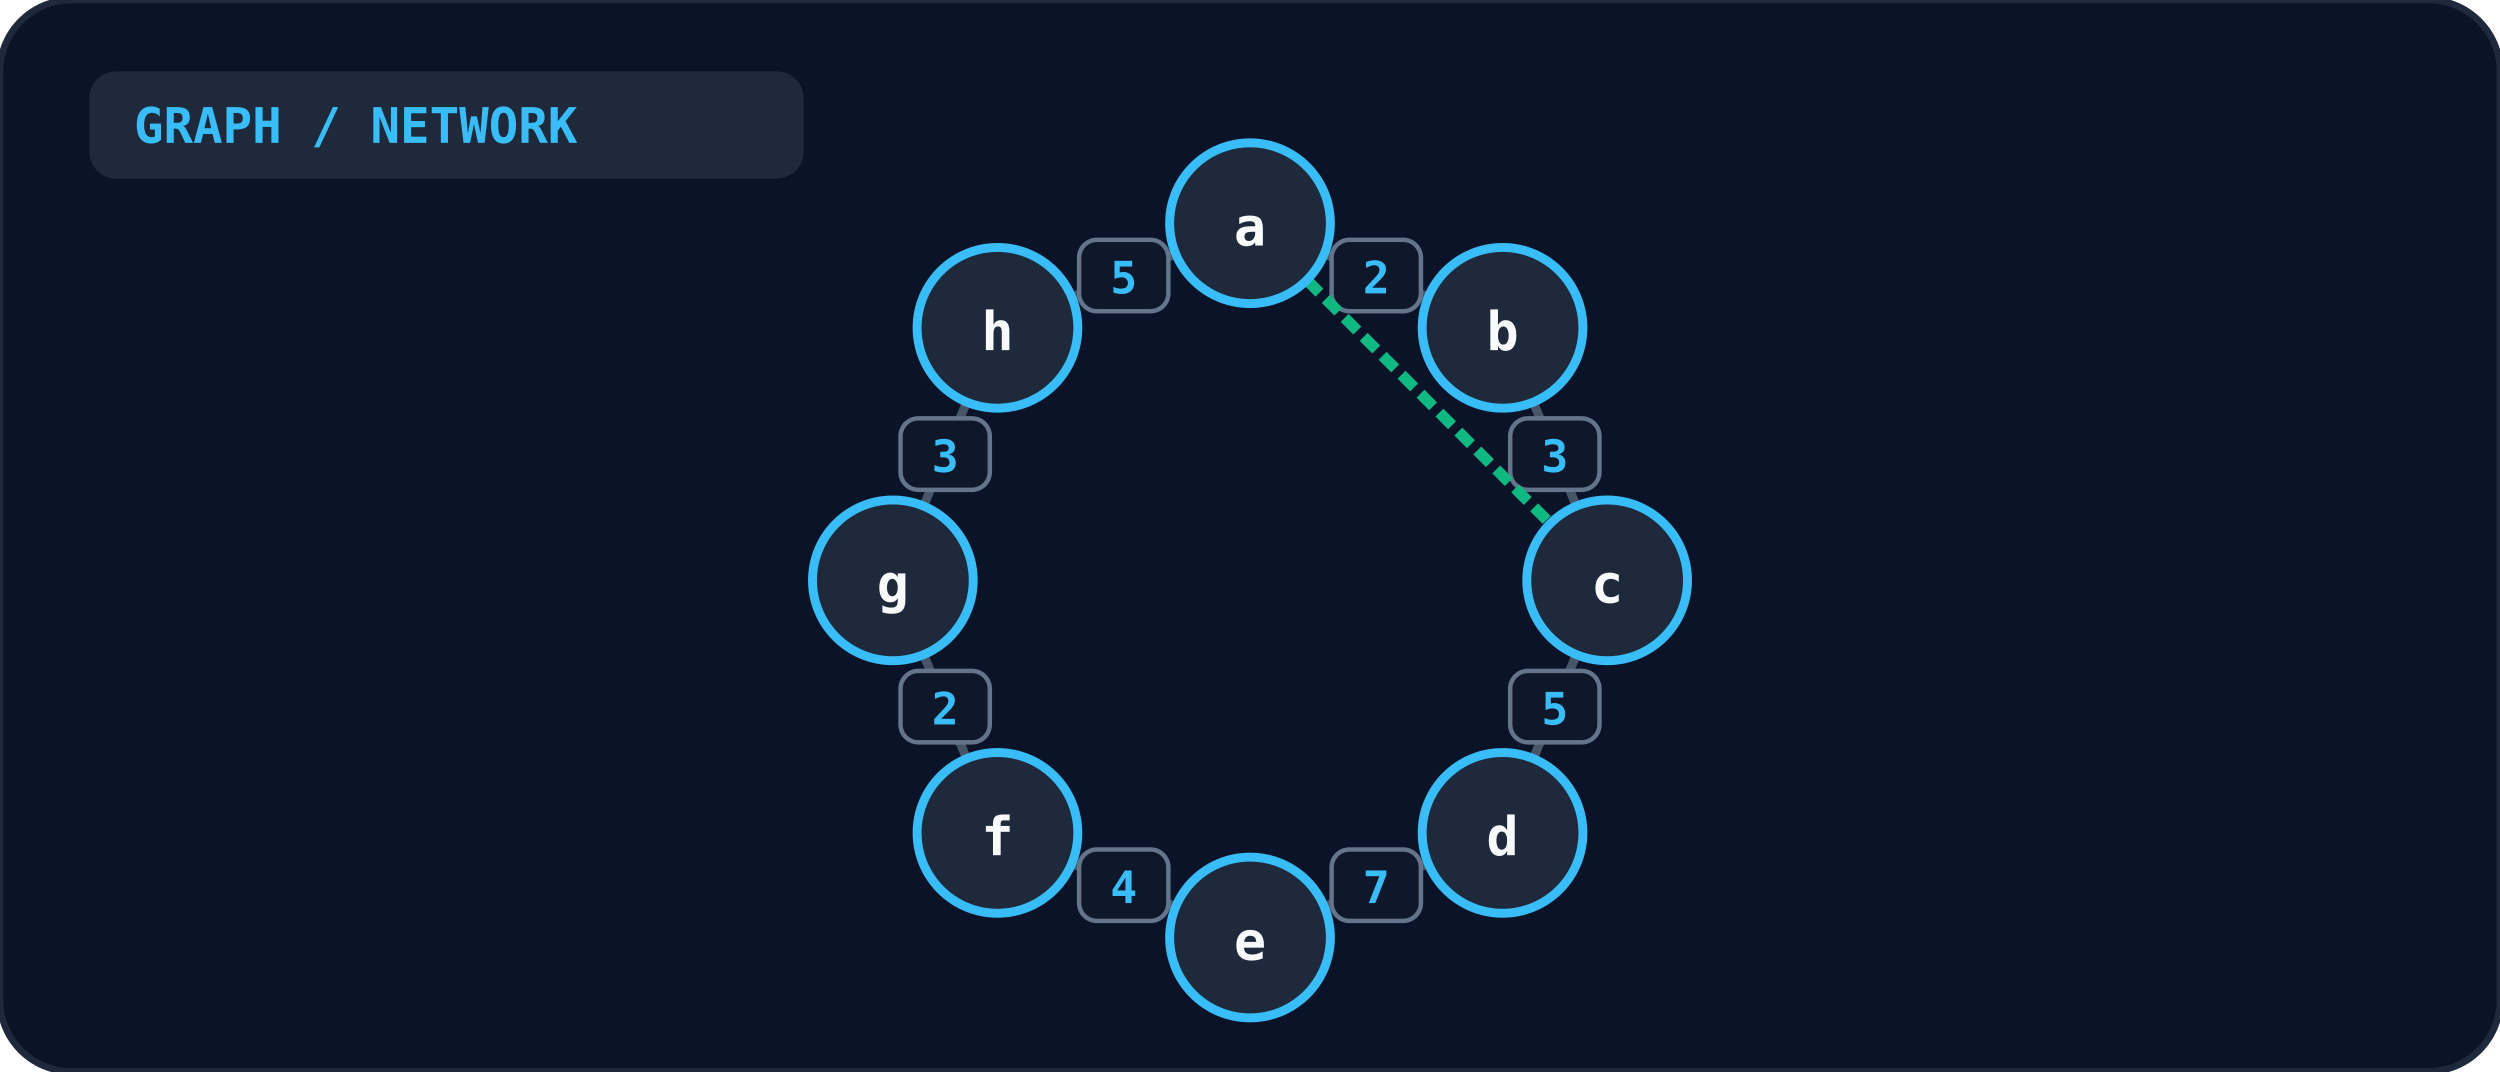
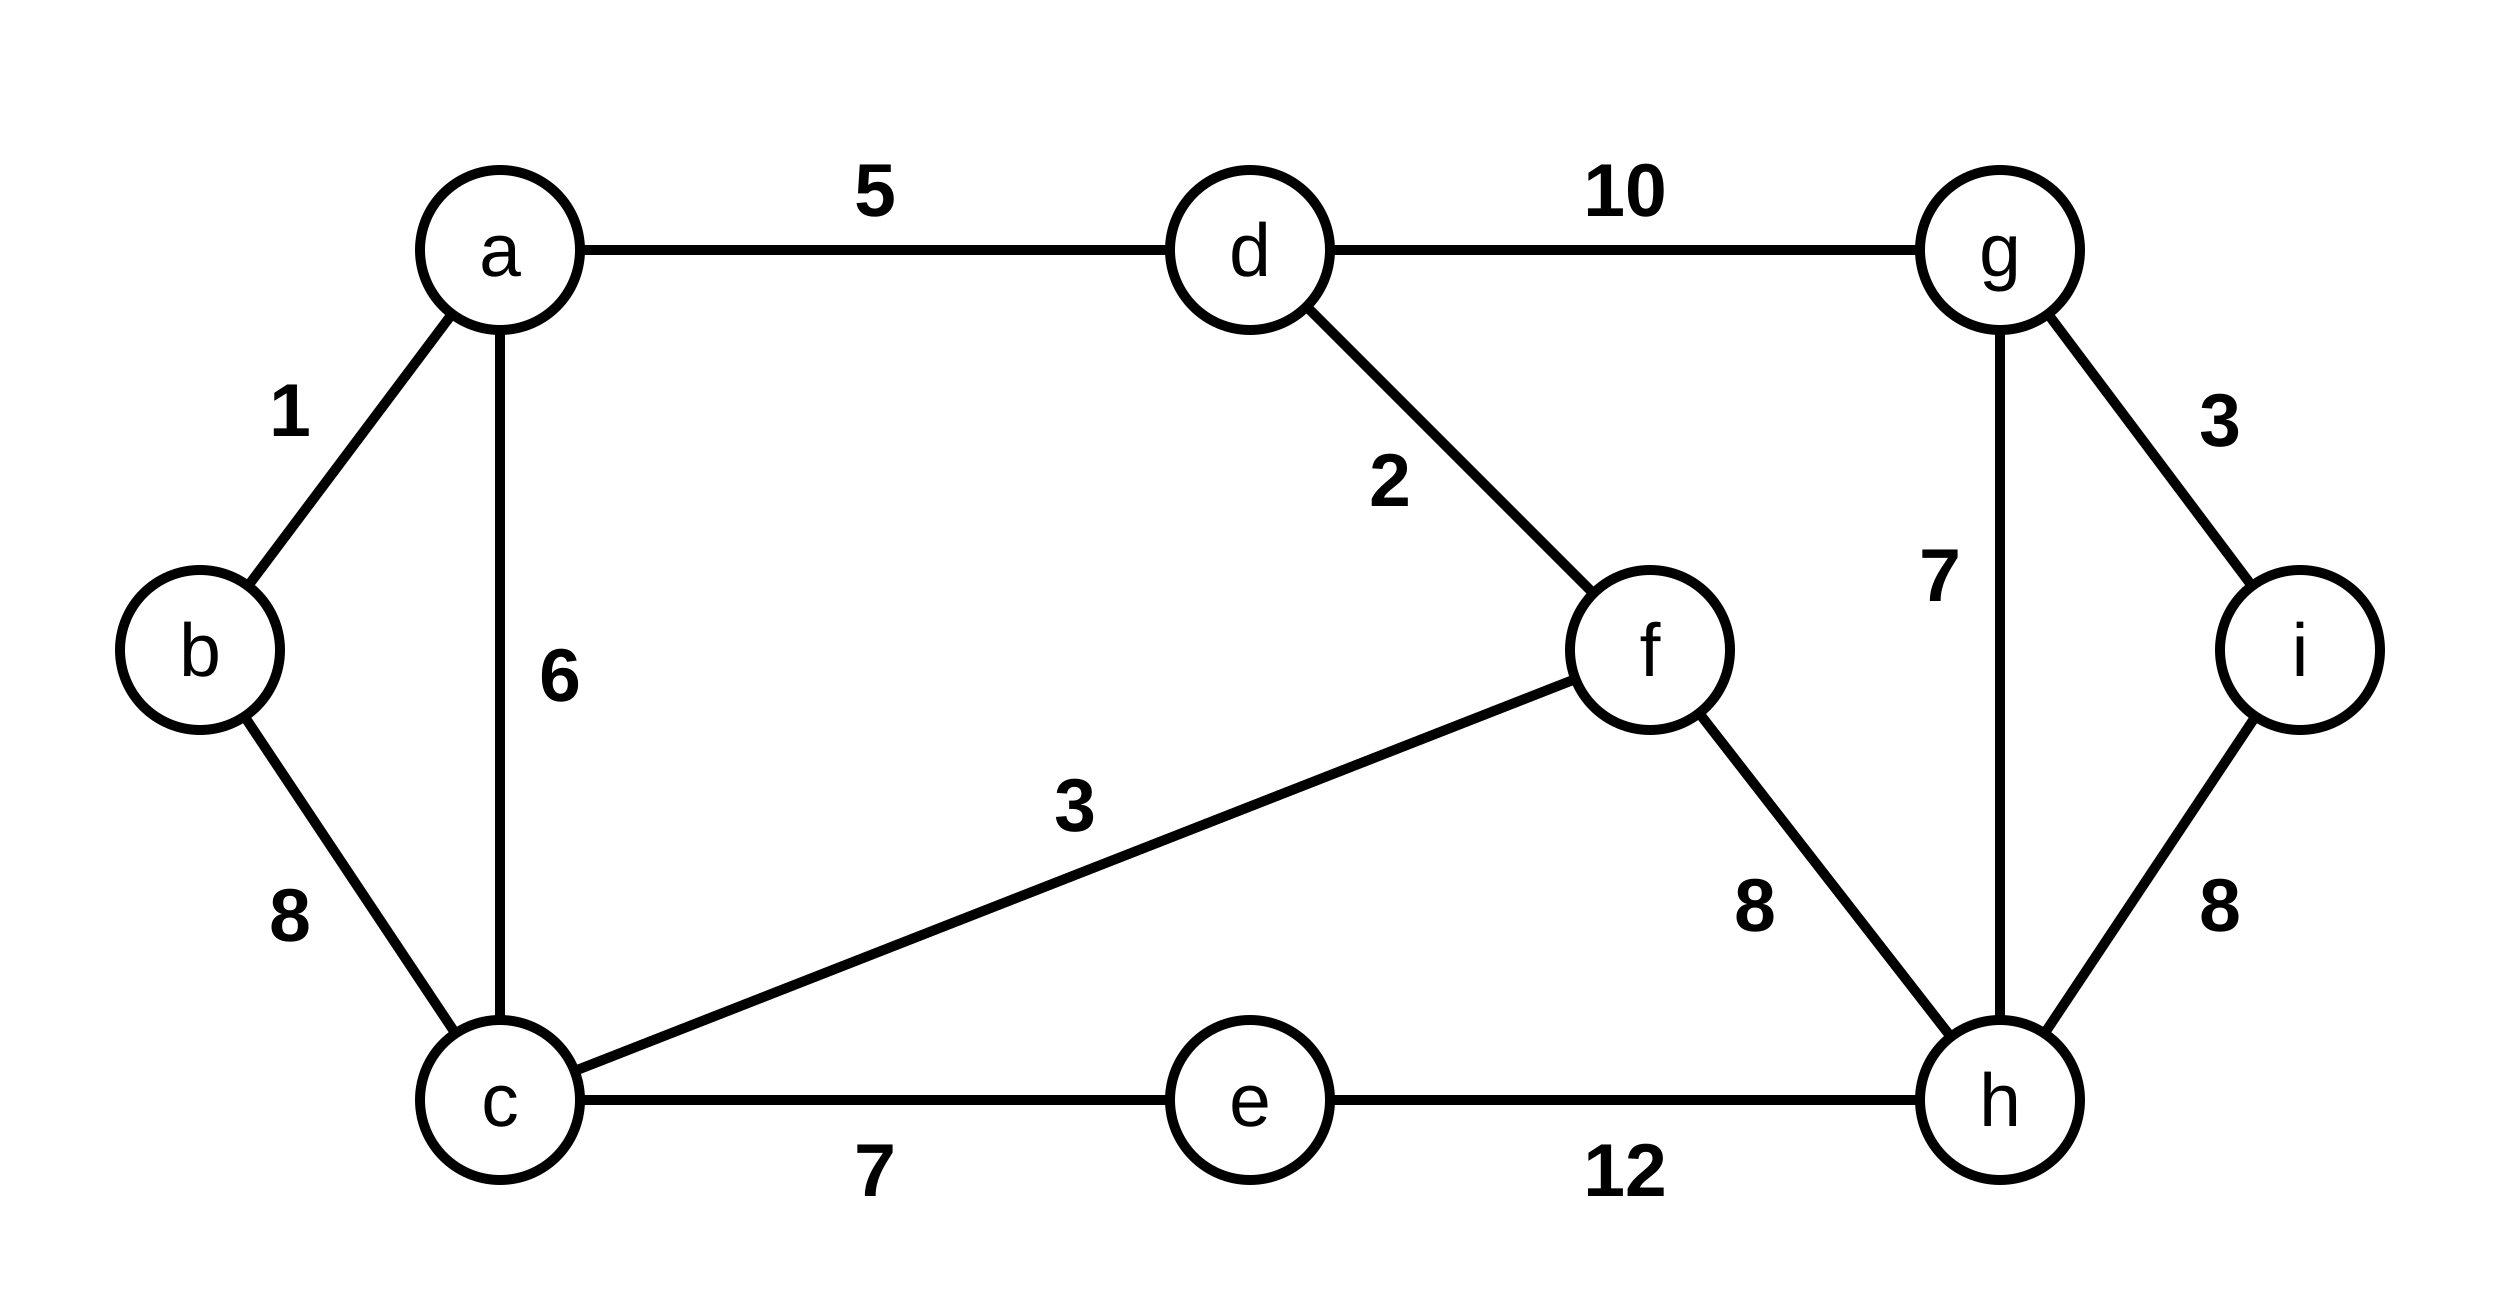
- <svg xmlns="http://www.w3.org/2000/svg" viewBox="0 0 560 240" width="100%" height="100%">
-   <rect width="100%" height="100%" rx="16" fill="#0b1329" stroke="#1e293b" stroke-width="1.5" />
-   <rect x="20" y="16" width="160" height="24" rx="6" fill="#1e293b" />
-   <text x="30" y="32" fill="#38bdf8" font-size="11" font-weight="bold" font-family="monospace">GRAPH / NETWORK</text>
-   <line x1="280.0" y1="50.0" x2="336.569" y2="73.431" stroke="#475569" stroke-width="2" />
-   <rect x="298.284" y="53.716" width="20" height="16" rx="4" fill="#0f172a" stroke="#64748b" stroke-width="1" />
-   <text x="308.284" y="65.716" text-anchor="middle" fill="#38bdf8" font-size="10" font-weight="bold" font-family="monospace">2</text>
-   <line x1="336.569" y1="73.431" x2="360.0" y2="130.0" stroke="#475569" stroke-width="2" />
-   <rect x="338.284" y="93.716" width="20" height="16" rx="4" fill="#0f172a" stroke="#64748b" stroke-width="1" />
-   <text x="348.284" y="105.716" text-anchor="middle" fill="#38bdf8" font-size="10" font-weight="bold" font-family="monospace">3</text>
-   <line x1="360.0" y1="130.0" x2="336.569" y2="186.569" stroke="#475569" stroke-width="2" />
-   <rect x="338.284" y="150.284" width="20" height="16" rx="4" fill="#0f172a" stroke="#64748b" stroke-width="1" />
-   <text x="348.284" y="162.284" text-anchor="middle" fill="#38bdf8" font-size="10" font-weight="bold" font-family="monospace">5</text>
-   <line x1="336.569" y1="186.569" x2="280.0" y2="210.0" stroke="#475569" stroke-width="2" />
-   <rect x="298.284" y="190.284" width="20" height="16" rx="4" fill="#0f172a" stroke="#64748b" stroke-width="1" />
-   <text x="308.284" y="202.284" text-anchor="middle" fill="#38bdf8" font-size="10" font-weight="bold" font-family="monospace">7</text>
-   <line x1="280.0" y1="210.0" x2="223.431" y2="186.569" stroke="#475569" stroke-width="2" />
-   <rect x="241.716" y="190.284" width="20" height="16" rx="4" fill="#0f172a" stroke="#64748b" stroke-width="1" />
-   <text x="251.716" y="202.284" text-anchor="middle" fill="#38bdf8" font-size="10" font-weight="bold" font-family="monospace">4</text>
-   <line x1="223.431" y1="186.569" x2="200.0" y2="130.0" stroke="#475569" stroke-width="2" />
-   <rect x="201.716" y="150.284" width="20" height="16" rx="4" fill="#0f172a" stroke="#64748b" stroke-width="1" />
-   <text x="211.716" y="162.284" text-anchor="middle" fill="#38bdf8" font-size="10" font-weight="bold" font-family="monospace">2</text>
-   <line x1="200.0" y1="130.0" x2="223.431" y2="73.431" stroke="#475569" stroke-width="2" />
-   <rect x="201.716" y="93.716" width="20" height="16" rx="4" fill="#0f172a" stroke="#64748b" stroke-width="1" />
-   <text x="211.716" y="105.716" text-anchor="middle" fill="#38bdf8" font-size="10" font-weight="bold" font-family="monospace">3</text>
-   <line x1="223.431" y1="73.431" x2="280.0" y2="50.0" stroke="#475569" stroke-width="2" />
-   <rect x="241.716" y="53.716" width="20" height="16" rx="4" fill="#0f172a" stroke="#64748b" stroke-width="1" />
-   <text x="251.716" y="65.716" text-anchor="middle" fill="#38bdf8" font-size="10" font-weight="bold" font-family="monospace">5</text>
-   <line x1="280.0" y1="50.0" x2="360.0" y2="130.0" stroke="#10b981" stroke-width="2.5" stroke-dasharray="4 2" />
-   <circle cx="280.0" cy="50.0" r="18" fill="#1e293b" stroke="#38bdf8" stroke-width="2" />
-   <text x="280.0" y="55.0" text-anchor="middle" fill="#f8fafc" font-size="12" font-weight="bold" font-family="monospace">a</text>
-   <circle cx="336.569" cy="73.431" r="18" fill="#1e293b" stroke="#38bdf8" stroke-width="2" />
-   <text x="336.569" y="78.431" text-anchor="middle" fill="#f8fafc" font-size="12" font-weight="bold" font-family="monospace">b</text>
-   <circle cx="360.0" cy="130.0" r="18" fill="#1e293b" stroke="#38bdf8" stroke-width="2" />
-   <text x="360.0" y="135.0" text-anchor="middle" fill="#f8fafc" font-size="12" font-weight="bold" font-family="monospace">c</text>
-   <circle cx="336.569" cy="186.569" r="18" fill="#1e293b" stroke="#38bdf8" stroke-width="2" />
-   <text x="336.569" y="191.569" text-anchor="middle" fill="#f8fafc" font-size="12" font-weight="bold" font-family="monospace">d</text>
-   <circle cx="280.0" cy="210.0" r="18" fill="#1e293b" stroke="#38bdf8" stroke-width="2" />
-   <text x="280.0" y="215.0" text-anchor="middle" fill="#f8fafc" font-size="12" font-weight="bold" font-family="monospace">e</text>
-   <circle cx="223.431" cy="186.569" r="18" fill="#1e293b" stroke="#38bdf8" stroke-width="2" />
-   <text x="223.431" y="191.569" text-anchor="middle" fill="#f8fafc" font-size="12" font-weight="bold" font-family="monospace">f</text>
-   <circle cx="200.0" cy="130.0" r="18" fill="#1e293b" stroke="#38bdf8" stroke-width="2" />
-   <text x="200.0" y="135.0" text-anchor="middle" fill="#f8fafc" font-size="12" font-weight="bold" font-family="monospace">g</text>
-   <circle cx="223.431" cy="73.431" r="18" fill="#1e293b" stroke="#38bdf8" stroke-width="2" />
-   <text x="223.431" y="78.431" text-anchor="middle" fill="#f8fafc" font-size="12" font-weight="bold" font-family="monospace">h</text>
+ <svg xmlns="http://www.w3.org/2000/svg" viewBox="0 0 500 260" role="img" aria-label="Undirected weighted graph on vertices a to i. Edges and weights: a-b 1, a-d 5, a-c 6, b-c 8, d-g 10, d-f 2, g-i 3, g-h 7, c-f 3, f-h 8, i-h 8, c-e 7, e-h 12.">
+   <g fill="none" stroke="currentColor" stroke-width="2">
+     <line x1="90.4" y1="62.8" x2="49.6" y2="117.2" />
+     <line x1="116.0" y1="50.0" x2="234.0" y2="50.0" />
+     <line x1="100.0" y1="66.0" x2="100.0" y2="204.0" />
+     <line x1="48.9" y1="143.3" x2="91.1" y2="206.7" />
+     <line x1="266.0" y1="50.0" x2="384.0" y2="50.0" />
+     <line x1="261.3" y1="61.3" x2="318.7" y2="118.7" />
+     <line x1="409.6" y1="62.8" x2="450.4" y2="117.2" />
+     <line x1="400.0" y1="66.0" x2="400.0" y2="204.0" />
+     <line x1="114.9" y1="214.2" x2="315.1" y2="135.8" />
+     <line x1="339.8" y1="142.6" x2="390.2" y2="207.4" />
+     <line x1="451.1" y1="143.3" x2="408.9" y2="206.7" />
+     <line x1="116.0" y1="220.0" x2="234.0" y2="220.0" />
+     <line x1="266.0" y1="220.0" x2="384.0" y2="220.0" />
+   </g>
+   <circle cx="100" cy="50" r="16" fill="none" stroke="currentColor" stroke-width="2" />
+   <text x="100" y="50" text-anchor="middle" dominant-baseline="central" font-size="15" font-family="Arial, Helvetica, sans-serif" fill="currentColor">a</text>
+   <circle cx="250" cy="50" r="16" fill="none" stroke="currentColor" stroke-width="2" />
+   <text x="250" y="50" text-anchor="middle" dominant-baseline="central" font-size="15" font-family="Arial, Helvetica, sans-serif" fill="currentColor">d</text>
+   <circle cx="400" cy="50" r="16" fill="none" stroke="currentColor" stroke-width="2" />
+   <text x="400" y="50" text-anchor="middle" dominant-baseline="central" font-size="15" font-family="Arial, Helvetica, sans-serif" fill="currentColor">g</text>
+   <circle cx="40" cy="130" r="16" fill="none" stroke="currentColor" stroke-width="2" />
+   <text x="40" y="130" text-anchor="middle" dominant-baseline="central" font-size="15" font-family="Arial, Helvetica, sans-serif" fill="currentColor">b</text>
+   <circle cx="330" cy="130" r="16" fill="none" stroke="currentColor" stroke-width="2" />
+   <text x="330" y="130" text-anchor="middle" dominant-baseline="central" font-size="15" font-family="Arial, Helvetica, sans-serif" fill="currentColor">f</text>
+   <circle cx="460" cy="130" r="16" fill="none" stroke="currentColor" stroke-width="2" />
+   <text x="460" y="130" text-anchor="middle" dominant-baseline="central" font-size="15" font-family="Arial, Helvetica, sans-serif" fill="currentColor">i</text>
+   <circle cx="100" cy="220" r="16" fill="none" stroke="currentColor" stroke-width="2" />
+   <text x="100" y="220" text-anchor="middle" dominant-baseline="central" font-size="15" font-family="Arial, Helvetica, sans-serif" fill="currentColor">c</text>
+   <circle cx="250" cy="220" r="16" fill="none" stroke="currentColor" stroke-width="2" />
+   <text x="250" y="220" text-anchor="middle" dominant-baseline="central" font-size="15" font-family="Arial, Helvetica, sans-serif" fill="currentColor">e</text>
+   <circle cx="400" cy="220" r="16" fill="none" stroke="currentColor" stroke-width="2" />
+   <text x="400" y="220" text-anchor="middle" dominant-baseline="central" font-size="15" font-family="Arial, Helvetica, sans-serif" fill="currentColor">h</text>
+   <text x="58" y="82" text-anchor="middle" dominant-baseline="central" font-size="15" font-weight="bold" font-family="Arial, Helvetica, sans-serif" fill="currentColor">1</text>
+   <text x="175" y="38" text-anchor="middle" dominant-baseline="central" font-size="15" font-weight="bold" font-family="Arial, Helvetica, sans-serif" fill="currentColor">5</text>
+   <text x="112" y="135" text-anchor="middle" dominant-baseline="central" font-size="15" font-weight="bold" font-family="Arial, Helvetica, sans-serif" fill="currentColor">6</text>
+   <text x="58" y="183" text-anchor="middle" dominant-baseline="central" font-size="15" font-weight="bold" font-family="Arial, Helvetica, sans-serif" fill="currentColor">8</text>
+   <text x="325" y="38" text-anchor="middle" dominant-baseline="central" font-size="15" font-weight="bold" font-family="Arial, Helvetica, sans-serif" fill="currentColor">10</text>
+   <text x="278" y="96" text-anchor="middle" dominant-baseline="central" font-size="15" font-weight="bold" font-family="Arial, Helvetica, sans-serif" fill="currentColor">2</text>
+   <text x="444" y="84" text-anchor="middle" dominant-baseline="central" font-size="15" font-weight="bold" font-family="Arial, Helvetica, sans-serif" fill="currentColor">3</text>
+   <text x="388" y="115" text-anchor="middle" dominant-baseline="central" font-size="15" font-weight="bold" font-family="Arial, Helvetica, sans-serif" fill="currentColor">7</text>
+   <text x="215" y="161" text-anchor="middle" dominant-baseline="central" font-size="15" font-weight="bold" font-family="Arial, Helvetica, sans-serif" fill="currentColor">3</text>
+   <text x="351" y="181" text-anchor="middle" dominant-baseline="central" font-size="15" font-weight="bold" font-family="Arial, Helvetica, sans-serif" fill="currentColor">8</text>
+   <text x="444" y="181" text-anchor="middle" dominant-baseline="central" font-size="15" font-weight="bold" font-family="Arial, Helvetica, sans-serif" fill="currentColor">8</text>
+   <text x="175" y="234" text-anchor="middle" dominant-baseline="central" font-size="15" font-weight="bold" font-family="Arial, Helvetica, sans-serif" fill="currentColor">7</text>
+   <text x="325" y="234" text-anchor="middle" dominant-baseline="central" font-size="15" font-weight="bold" font-family="Arial, Helvetica, sans-serif" fill="currentColor">12</text>
</svg>
